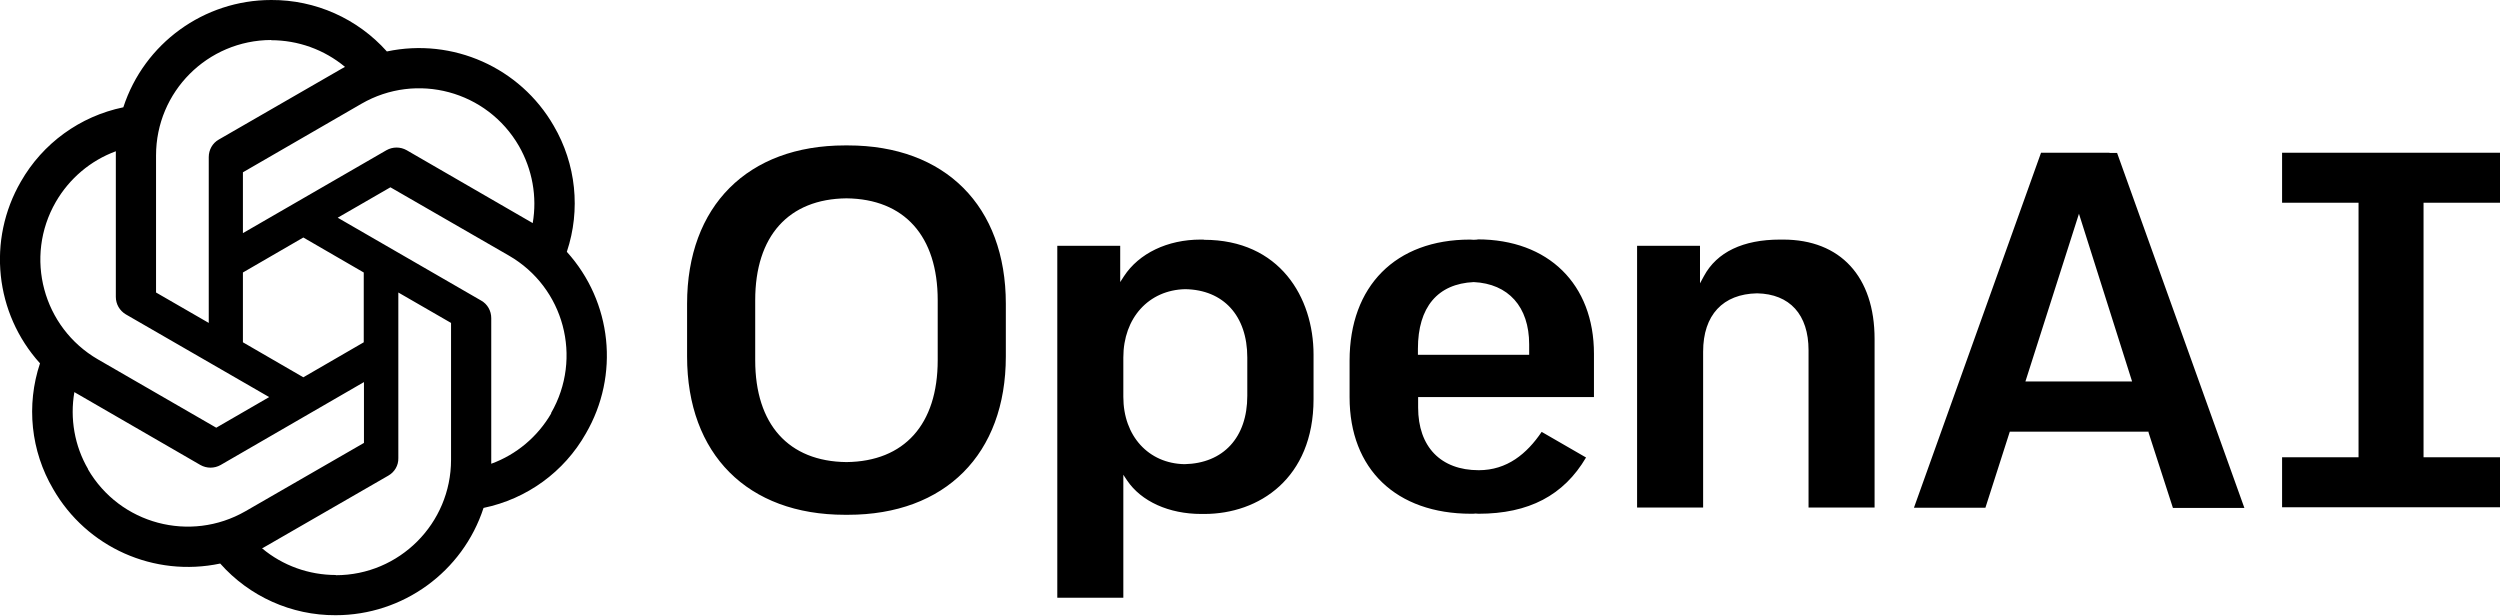
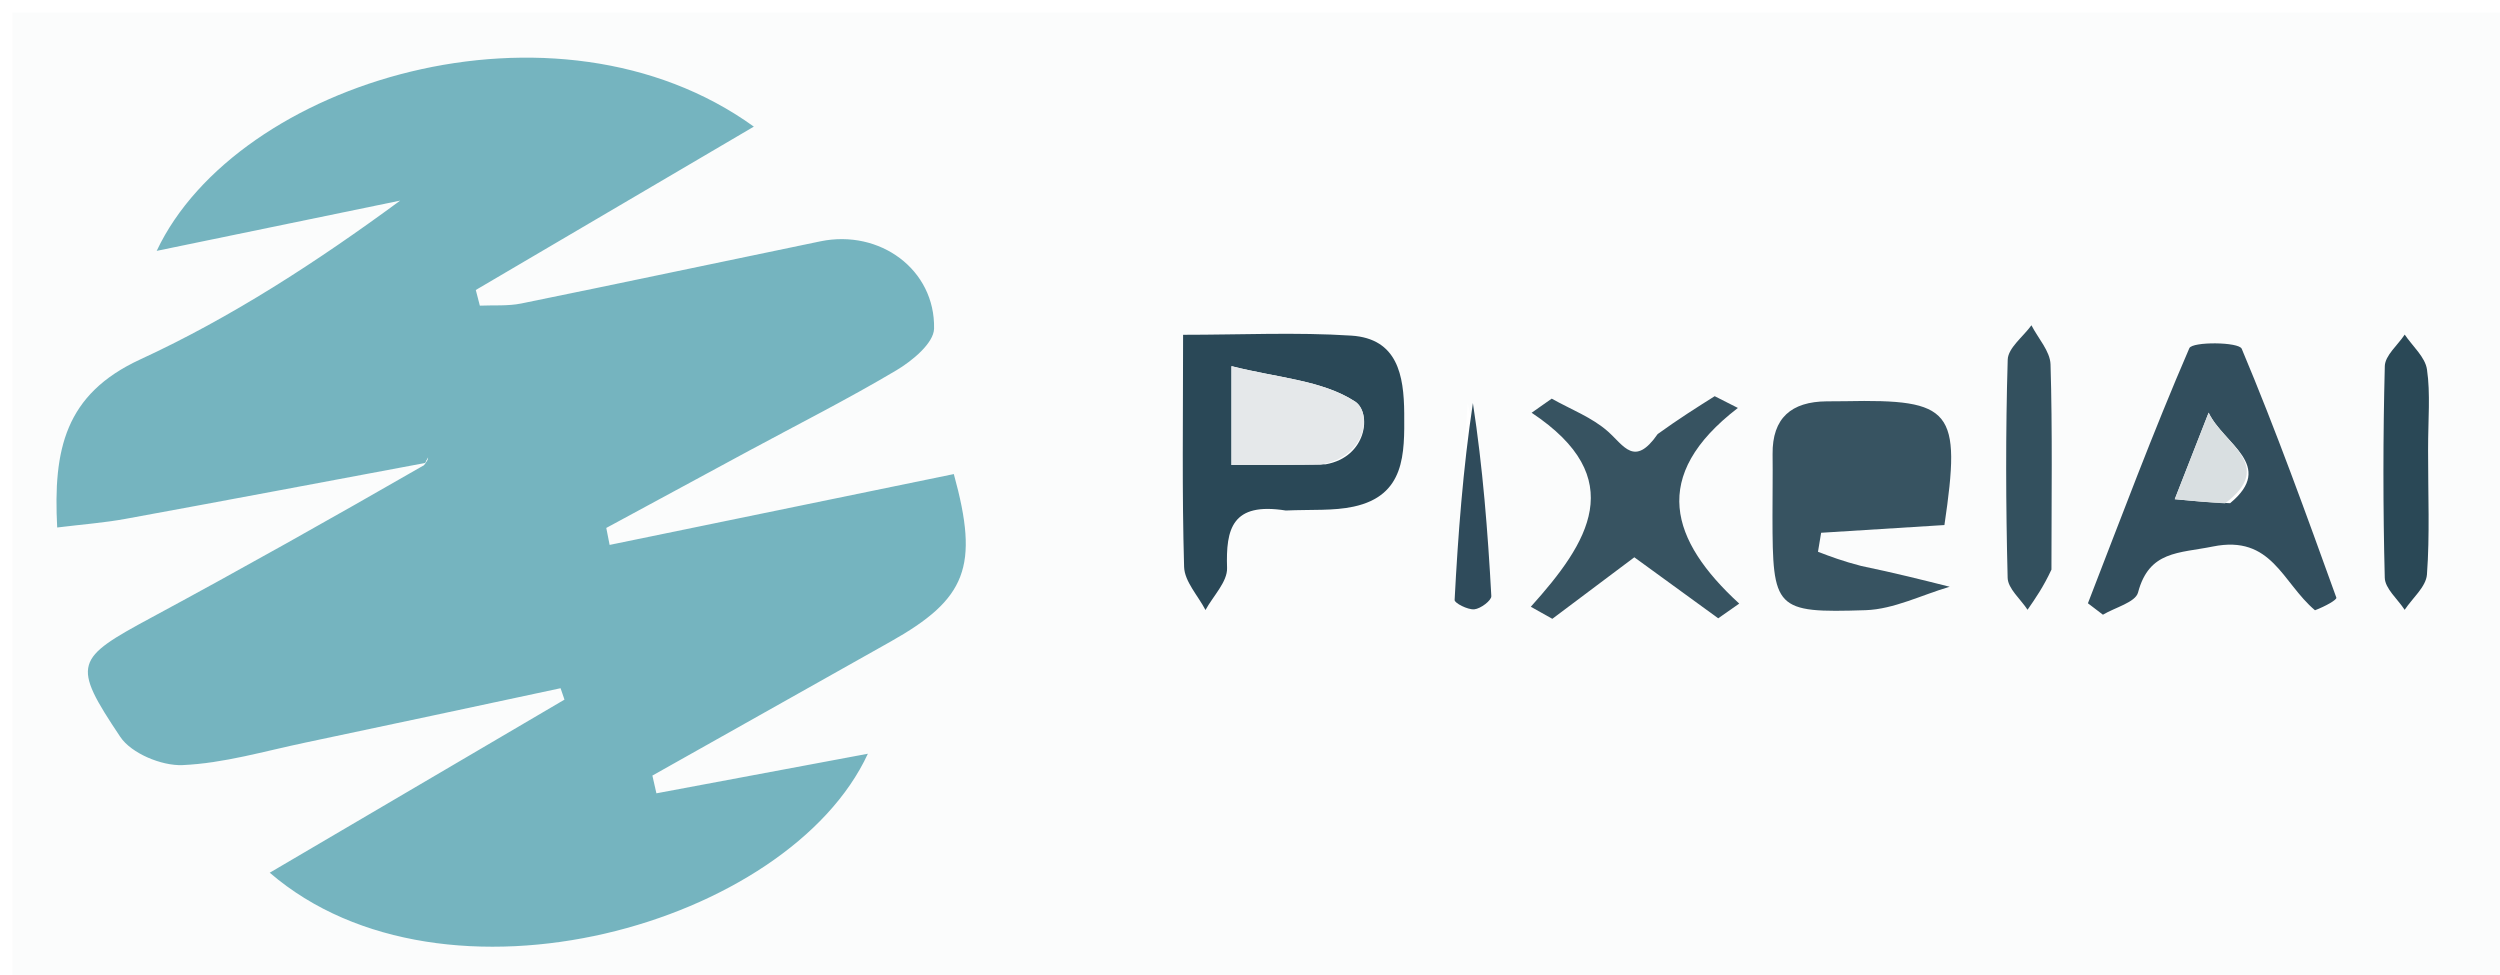
- <svg xmlns="http://www.w3.org/2000/svg" id="openai-horizontal" viewBox="0 0 120 29.53">
-   <path d="M40.7,6.98s-.05,0-.07,0c-.02,0-.05,0-.07,0-4.67,0-7.58,2.91-7.58,7.6v2.53c0,4.69,2.9,7.6,7.58,7.6,.02,0,.05,0,.07,0,.02,0,.05,0,.07,0,4.67,0,7.58-2.91,7.58-7.6v-2.53c0-4.69-2.91-7.6-7.58-7.6Zm4.31,10.31c0,3.08-1.6,4.86-4.38,4.89-2.78-.03-4.38-1.81-4.38-4.89v-2.88c0-3.08,1.6-4.86,4.38-4.89,2.78,.03,4.38,1.81,4.38,4.89v2.88Zm40.57-5.79s-.06,0-.09,0c-.02,0-.03,0-.05,0-1.77,0-3.03,.6-3.65,1.75l-.19,.35v-1.8h-3.02v12.56h3.17v-7.48c0-1.76,.95-2.77,2.59-2.8,1.57,.03,2.47,1.02,2.47,2.73v7.55h3.17v-8.09c0-2.99-1.64-4.77-4.39-4.77Zm34.42-1.77v-2.4h-10.46v2.4h3.67v12.22h-3.67v2.4h10.46v-2.4h-3.67V9.73h3.67Zm-18.75-2.4h0s-3.28,0-3.28,0l-6.1,17.04h3.43l1.17-3.65h6.66v.04s1.17,3.62,1.17,3.62h3.43l-6.11-17.04h-.36Zm-4.03,10.98l2.57-8.05,2.55,8.05h-5.12Zm-39.45-6.81s-.05,0-.07,0c-.03,0-.05,0-.07,0-1.59,0-2.96,.66-3.68,1.76l-.18,.28v-1.74h-3.02V28.69h3.17v-5.9l.18,.27c.68,1.01,2.01,1.61,3.56,1.61,.03,0,.05,0,.08,0,.02,0,.04,0,.07,0,2.61,0,5.24-1.7,5.24-5.51v-2.14c0-2.74-1.62-5.51-5.26-5.51Zm2.1,7.5c0,2-1.15,3.24-3.01,3.28-1.73-.03-2.94-1.35-2.94-3.23v-1.89c0-1.9,1.22-3.24,2.97-3.28,1.84,.03,2.98,1.28,2.98,3.28v1.84Zm11.05-7.5h0c-.06,0-.12,.01-.18,.01-.06,0-.12-.01-.18-.01h0c-3.57,0-5.78,2.23-5.78,5.81v1.76c0,3.45,2.24,5.59,5.83,5.59,.08,0,.15,0,.22-.01,.05,0,.09,.01,.14,.01,2.41,0,4.09-.88,5.16-2.7l-2.13-1.23c-.71,1.05-1.66,1.84-3.02,1.84-1.82,0-2.91-1.12-2.91-3.01v-.5h8.44v-2.08c0-3.34-2.19-5.49-5.59-5.49Zm-2.86,5.54v-.3c0-2,.95-3.12,2.68-3.2,1.66,.08,2.66,1.18,2.66,2.99v.5s-5.34,0-5.34,0Z" />
-   <path d="M27.21,12.08c.67-2.01,.44-4.21-.63-6.04-1.61-2.8-4.85-4.24-8.01-3.57C17.16,.89,15.14-.01,13.02,0c-3.23,0-6.1,2.08-7.1,5.15-2.08,.43-3.87,1.73-4.92,3.57-1.62,2.8-1.25,6.32,.92,8.72-.67,2.01-.44,4.21,.63,6.03,1.61,2.81,4.85,4.25,8.02,3.58,1.4,1.58,3.42,2.49,5.54,2.48,3.23,0,6.1-2.08,7.1-5.15,2.08-.43,3.87-1.73,4.91-3.57,1.63-2.8,1.26-6.32-.91-8.72Zm-2.3-5.07c.64,1.12,.88,2.43,.66,3.7-.04-.03-.12-.07-.17-.1l-5.88-3.4c-.3-.17-.67-.17-.97,0l-6.89,3.98v-2.92l5.69-3.29c2.65-1.53,6.03-.62,7.56,2.03Zm-13.25,6.07l2.9-1.68,2.9,1.68v3.35l-2.9,1.68-2.9-1.68v-3.35ZM13.01,1.93c1.3,0,2.55,.45,3.55,1.28-.04,.02-.12,.07-.18,.1l-5.88,3.39c-.3,.17-.48,.49-.48,.84v7.96l-2.53-1.46V7.46c0-3.06,2.47-5.53,5.53-5.54ZM2.68,9.69h0c.65-1.12,1.66-1.98,2.88-2.43v6.99c0,.35,.18,.66,.48,.84l6.88,3.97-2.54,1.47-5.68-3.28c-2.64-1.53-3.55-4.91-2.02-7.56Zm1.55,12.83h0c-.65-1.11-.88-2.43-.66-3.7,.04,.03,.12,.07,.17,.1l5.88,3.4c.3,.17,.67,.17,.97,0l6.88-3.98v2.92l-5.69,3.28c-2.65,1.52-6.03,.62-7.56-2.02Zm11.89,5.08c-1.29,0-2.55-.45-3.54-1.28,.04-.02,.13-.07,.18-.1l5.88-3.39c.3-.17,.49-.49,.48-.84v-7.95l2.53,1.46v6.57c0,3.06-2.48,5.54-5.53,5.54Zm10.34-7.76c-.65,1.12-1.67,1.98-2.88,2.42v-6.99c0-.35-.18-.67-.48-.84h0l-6.89-3.98,2.53-1.46,5.69,3.28c2.65,1.53,3.55,4.91,2.02,7.56Z" />
+ <svg xmlns="http://www.w3.org/2000/svg" version="1.1" id="Layer_1" x="0px" y="0px" width="100%" viewBox="0 0 200 78" enable-background="new 0 0 200 78" xml:space="preserve">
+   <path fill="#FBFCFC" opacity="1" stroke="none" d=" M126,79   C84,79 42.5,79 1,79   C1,53 1,27 1,1   C67.667,1 134.333,1 201,1   C201,27 201,53 201,79   C176.167,79 151.333,79 126,79  M33.998,37.004   C33.998,37.004 33.964,36.98 33.612,37.557   C26.472,41.499 19.362,45.496 12.183,49.366   C5.982,52.709 5.698,53.08 9.624,58.953   C10.507,60.274 12.937,61.281 14.602,61.208   C17.886,61.066 21.139,60.099 24.394,59.415   C31.215,57.982 38.029,56.513 44.846,55.058   C44.949,55.362 45.053,55.666 45.157,55.97   C37.358,60.55 29.56,65.13 21.578,69.817   C35.544,81.85 63.127,73.961 69.43,60.298   C63.668,61.377 58.09,62.421 52.513,63.465   C52.406,62.992 52.299,62.519 52.192,62.046   C58.537,58.477 64.879,54.904 71.226,51.341   C77.32,47.919 78.354,45.344 76.306,37.925   C67.159,39.808 57.964,41.7 48.77,43.592   C48.681,43.14 48.592,42.687 48.503,42.235   C52.301,40.181 56.099,38.124 59.898,36.072   C63.854,33.936 67.872,31.907 71.733,29.611   C72.991,28.863 74.699,27.444 74.725,26.298   C74.83,21.562 70.379,18.324 65.634,19.305   C57.654,20.954 49.685,22.654 41.701,24.278   C40.629,24.496 39.494,24.402 38.388,24.452   C38.28,24.034 38.172,23.617 38.064,23.199   C45.404,18.886 52.744,14.574 60.308,10.13   C44.476,-1.295 18.93,6.492 12.534,20.07   C19.179,18.698 25.596,17.373 32.013,16.048   C25.349,20.95 18.528,25.382 11.218,28.754   C5.183,31.538 4.248,35.979 4.575,42.2   C6.559,41.955 8.316,41.825 10.039,41.51   C18.039,40.047 26.029,38.533 33.998,37.004  M148.408,45.271   C147.418,44.895 146.428,44.519 145.439,44.143   C145.523,43.636 145.607,43.129 145.691,42.622   C149.013,42.414 152.335,42.205 155.554,42.004   C156.917,32.78 156.192,31.923 147.615,32.096   C147.118,32.106 146.62,32.102 146.123,32.107   C143.324,32.136 141.772,33.421 141.807,36.347   C141.827,38.006 141.796,39.664 141.798,41.323   C141.808,48.733 141.978,49.053 149.244,48.815   C151.506,48.741 153.733,47.595 155.977,46.94   C153.775,46.386 151.573,45.833 148.408,45.271  M103.324,40.84   C104.98,40.752 106.682,40.877 108.283,40.532   C112.422,39.642 112.361,36.303 112.338,33.062   C112.315,30.038 111.809,27.088 108.105,26.849   C103.706,26.566 99.275,26.783 94.647,26.783   C94.647,33.407 94.553,39.384 94.728,45.353   C94.763,46.518 95.842,47.653 96.439,48.802   C97.049,47.681 98.201,46.542 98.165,45.442   C98.063,42.304 98.56,40.157 103.324,40.84  M185.587,48.855   C186.05,48.498 186.969,47.977 186.908,47.81   C184.496,41.129 182.089,34.442 179.337,27.9   C179.105,27.347 175.38,27.318 175.147,27.855   C172.242,34.571 169.682,41.436 167.033,48.262   C167.433,48.567 167.833,48.872 168.234,49.177   C169.208,48.595 170.836,48.186 171.043,47.402   C171.929,44.047 174.308,44.274 177.022,43.723   C181.751,42.762 182.572,46.609 185.587,48.855  M132.381,35.023   C130.763,37.391 129.925,35.664 128.639,34.522   C127.365,33.39 125.656,32.748 124.137,31.891   C123.601,32.267 123.066,32.643 122.53,33.02   C130.403,38.258 127.085,43.404 122.465,48.54   C123.039,48.862 123.613,49.184 124.186,49.506   C126.45,47.807 128.714,46.108 130.746,44.583   C132.992,46.216 135.225,47.84 137.458,49.464   C138.018,49.072 138.578,48.68 139.138,48.288   C133.64,43.243 131.95,38.078 139.032,32.636   C138.413,32.323 137.794,32.009 137.176,31.695   C135.732,32.606 134.288,33.517 132.381,35.023  M164.117,45.118   C164.117,39.797 164.202,34.474 164.043,29.157   C164.012,28.098 163.049,27.066 162.515,26.022   C161.853,26.937 160.645,27.836 160.617,28.771   C160.443,34.585 160.465,40.409 160.611,46.225   C160.633,47.09 161.648,47.93 162.204,48.782   C162.841,47.861 163.477,46.941 164.117,45.118  M117.414,32.24   C117.041,37.493 116.646,42.744 116.369,48.001   C116.356,48.245 117.423,48.794 117.945,48.746   C118.449,48.698 119.325,48.038 119.306,47.687   C119.026,42.535 118.623,37.391 117.414,32.24  M194.247,35.519   C194.246,33.527 194.444,31.505 194.158,29.555   C194.013,28.56 192.999,27.693 192.377,26.768   C191.822,27.609 190.806,28.437 190.784,29.291   C190.639,34.932 190.637,40.579 190.781,46.219   C190.803,47.088 191.818,47.932 192.373,48.787   C192.996,47.848 194.083,46.943 194.156,45.963   C194.389,42.826 194.245,39.661 194.247,35.519  z" />
+   <path fill="#75B4BF" opacity="1" stroke="none" d=" M34.023,37.037   C26.029,38.533 18.039,40.047 10.039,41.51   C8.316,41.825 6.559,41.955 4.575,42.2   C4.248,35.979 5.183,31.538 11.218,28.754   C18.528,25.382 25.349,20.95 32.013,16.048   C25.596,17.373 19.179,18.698 12.534,20.07   C18.93,6.492 44.476,-1.295 60.308,10.13   C52.744,14.574 45.404,18.886 38.064,23.199   C38.172,23.617 38.28,24.034 38.388,24.452   C39.494,24.402 40.629,24.496 41.701,24.278   C49.685,22.654 57.654,20.954 65.634,19.305   C70.379,18.324 74.83,21.562 74.725,26.298   C74.699,27.444 72.991,28.863 71.733,29.611   C67.872,31.907 63.854,33.936 59.898,36.072   C56.099,38.124 52.301,40.181 48.503,42.235   C48.592,42.687 48.681,43.14 48.77,43.592   C57.964,41.7 67.159,39.808 76.306,37.925   C78.354,45.344 77.32,47.919 71.226,51.341   C64.879,54.904 58.537,58.477 52.192,62.046   C52.299,62.519 52.406,62.992 52.513,63.465   C58.09,62.421 63.668,61.377 69.43,60.298   C63.127,73.961 35.544,81.85 21.578,69.817   C29.56,65.13 37.358,60.55 45.157,55.97   C45.053,55.666 44.949,55.362 44.846,55.058   C38.029,56.513 31.215,57.982 24.394,59.415   C21.139,60.099 17.886,61.066 14.602,61.208   C12.937,61.281 10.507,60.274 9.624,58.953   C5.698,53.08 5.982,52.709 12.183,49.366   C19.362,45.496 26.472,41.499 33.91,37.223   C34.207,36.889 34.247,36.599 34.247,36.599   C34.247,36.599 34.023,37.037 34.023,37.037  z" />
+   <path fill="#375361" opacity="1" stroke="none" d=" M148.89,45.275   C151.573,45.833 153.775,46.386 155.977,46.94   C153.733,47.595 151.506,48.741 149.244,48.815   C141.978,49.053 141.808,48.733 141.798,41.323   C141.796,39.664 141.827,38.006 141.807,36.347   C141.772,33.421 143.324,32.136 146.123,32.107   C146.62,32.102 147.118,32.106 147.615,32.096   C156.192,31.923 156.917,32.78 155.554,42.004   C152.335,42.205 149.013,42.414 145.691,42.622   C145.607,43.129 145.523,43.636 145.439,44.143   C146.428,44.519 147.418,44.895 148.89,45.275  z" />
+   <path fill="#2A4857" opacity="1" stroke="none" d=" M102.864,40.841   C98.56,40.157 98.063,42.304 98.165,45.442   C98.201,46.542 97.049,47.681 96.439,48.802   C95.842,47.653 94.763,46.518 94.728,45.353   C94.553,39.384 94.647,33.407 94.647,26.783   C99.275,26.783 103.706,26.566 108.105,26.849   C111.809,27.088 112.315,30.038 112.338,33.062   C112.361,36.303 112.422,39.642 108.283,40.532   C106.682,40.877 104.98,40.752 102.864,40.841  M106.05,37.145   C109.377,36.566 109.757,32.999 108.396,32.116   C105.769,30.411 102.158,30.222 98.518,29.292   C98.518,32.713 98.518,34.736 98.518,37.201   C100.967,37.201 103.068,37.201 106.05,37.145  z" />
+   <path fill="#324E5D" opacity="1" stroke="none" d=" M185.199,48.821   C182.572,46.609 181.751,42.762 177.022,43.723   C174.308,44.274 171.929,44.047 171.043,47.402   C170.836,48.186 169.208,48.595 168.234,49.177   C167.833,48.872 167.433,48.567 167.033,48.262   C169.682,41.436 172.242,34.571 175.147,27.855   C175.38,27.318 179.105,27.347 179.337,27.9   C182.089,34.442 184.496,41.129 186.908,47.81   C186.969,47.977 186.05,48.498 185.199,48.821  M178.41,40.255   C182.084,37.215 177.866,35.517 176.691,33.012   C175.842,35.181 174.993,37.35 173.98,39.936   C175.662,40.097 176.629,40.189 178.41,40.255  z" />
+   <path fill="#375361" opacity="1" stroke="none" d=" M132.613,34.725   C134.288,33.517 135.732,32.606 137.176,31.695   C137.794,32.009 138.413,32.323 139.032,32.636   C131.95,38.078 133.64,43.243 139.138,48.288   C138.578,48.68 138.018,49.072 137.458,49.464   C135.225,47.84 132.992,46.216 130.746,44.583   C128.714,46.108 126.45,47.807 124.186,49.506   C123.613,49.184 123.039,48.862 122.465,48.54   C127.085,43.404 130.403,38.258 122.53,33.02   C123.066,32.643 123.601,32.267 124.137,31.891   C125.656,32.748 127.365,33.39 128.639,34.522   C129.925,35.664 130.763,37.391 132.613,34.725  z" />
+   <path fill="#33505E" opacity="1" stroke="none" d=" M164.116,45.569   C163.477,46.941 162.841,47.861 162.204,48.782   C161.648,47.93 160.633,47.09 160.611,46.225   C160.465,40.409 160.443,34.585 160.617,28.771   C160.645,27.836 161.853,26.937 162.515,26.022   C163.049,27.066 164.012,28.098 164.043,29.157   C164.202,34.474 164.117,39.797 164.116,45.569  z" />
+   <path fill="#2F4B5B" opacity="1" stroke="none" d=" M117.832,32.242   C118.623,37.391 119.026,42.535 119.306,47.687   C119.325,48.038 118.449,48.698 117.945,48.746   C117.423,48.794 116.356,48.245 116.369,48.001   C116.646,42.744 117.041,37.493 117.832,32.242  z" />
+   <path fill="#2A4856" opacity="1" stroke="none" d=" M194.247,36.013   C194.245,39.661 194.389,42.826 194.156,45.963   C194.083,46.943 192.996,47.848 192.373,48.787   C191.818,47.932 190.803,47.088 190.781,46.219   C190.637,40.579 190.639,34.932 190.784,29.291   C190.806,28.437 191.822,27.609 192.377,26.768   C192.999,27.693 194.013,28.56 194.158,29.555   C194.444,31.505 194.246,33.527 194.247,36.013  z" />
+   <path fill="#FBFCFC" opacity="1" stroke="none" d=" M34.01,37.021   C34.023,37.037 34.247,36.599 34.247,36.599   C34.247,36.599 34.207,36.889 34.086,36.934   C33.964,36.98 33.998,37.004 34.01,37.021  z" />
+   <path fill="#E5E8EA" opacity="1" stroke="none" d=" M105.609,37.173   C103.068,37.201 100.967,37.201 98.518,37.201   C98.518,34.736 98.518,32.713 98.518,29.292   C102.158,30.222 105.769,30.411 108.396,32.116   C109.757,32.999 109.377,36.566 105.609,37.173  z" />
+   <path fill="#D9DFE1" opacity="1" stroke="none" d=" M178.003,40.268   C176.629,40.189 175.662,40.097 173.98,39.936   C174.993,37.35 175.842,35.181 176.691,33.012   C177.866,35.517 182.084,37.215 178.003,40.268  z" />
</svg>
